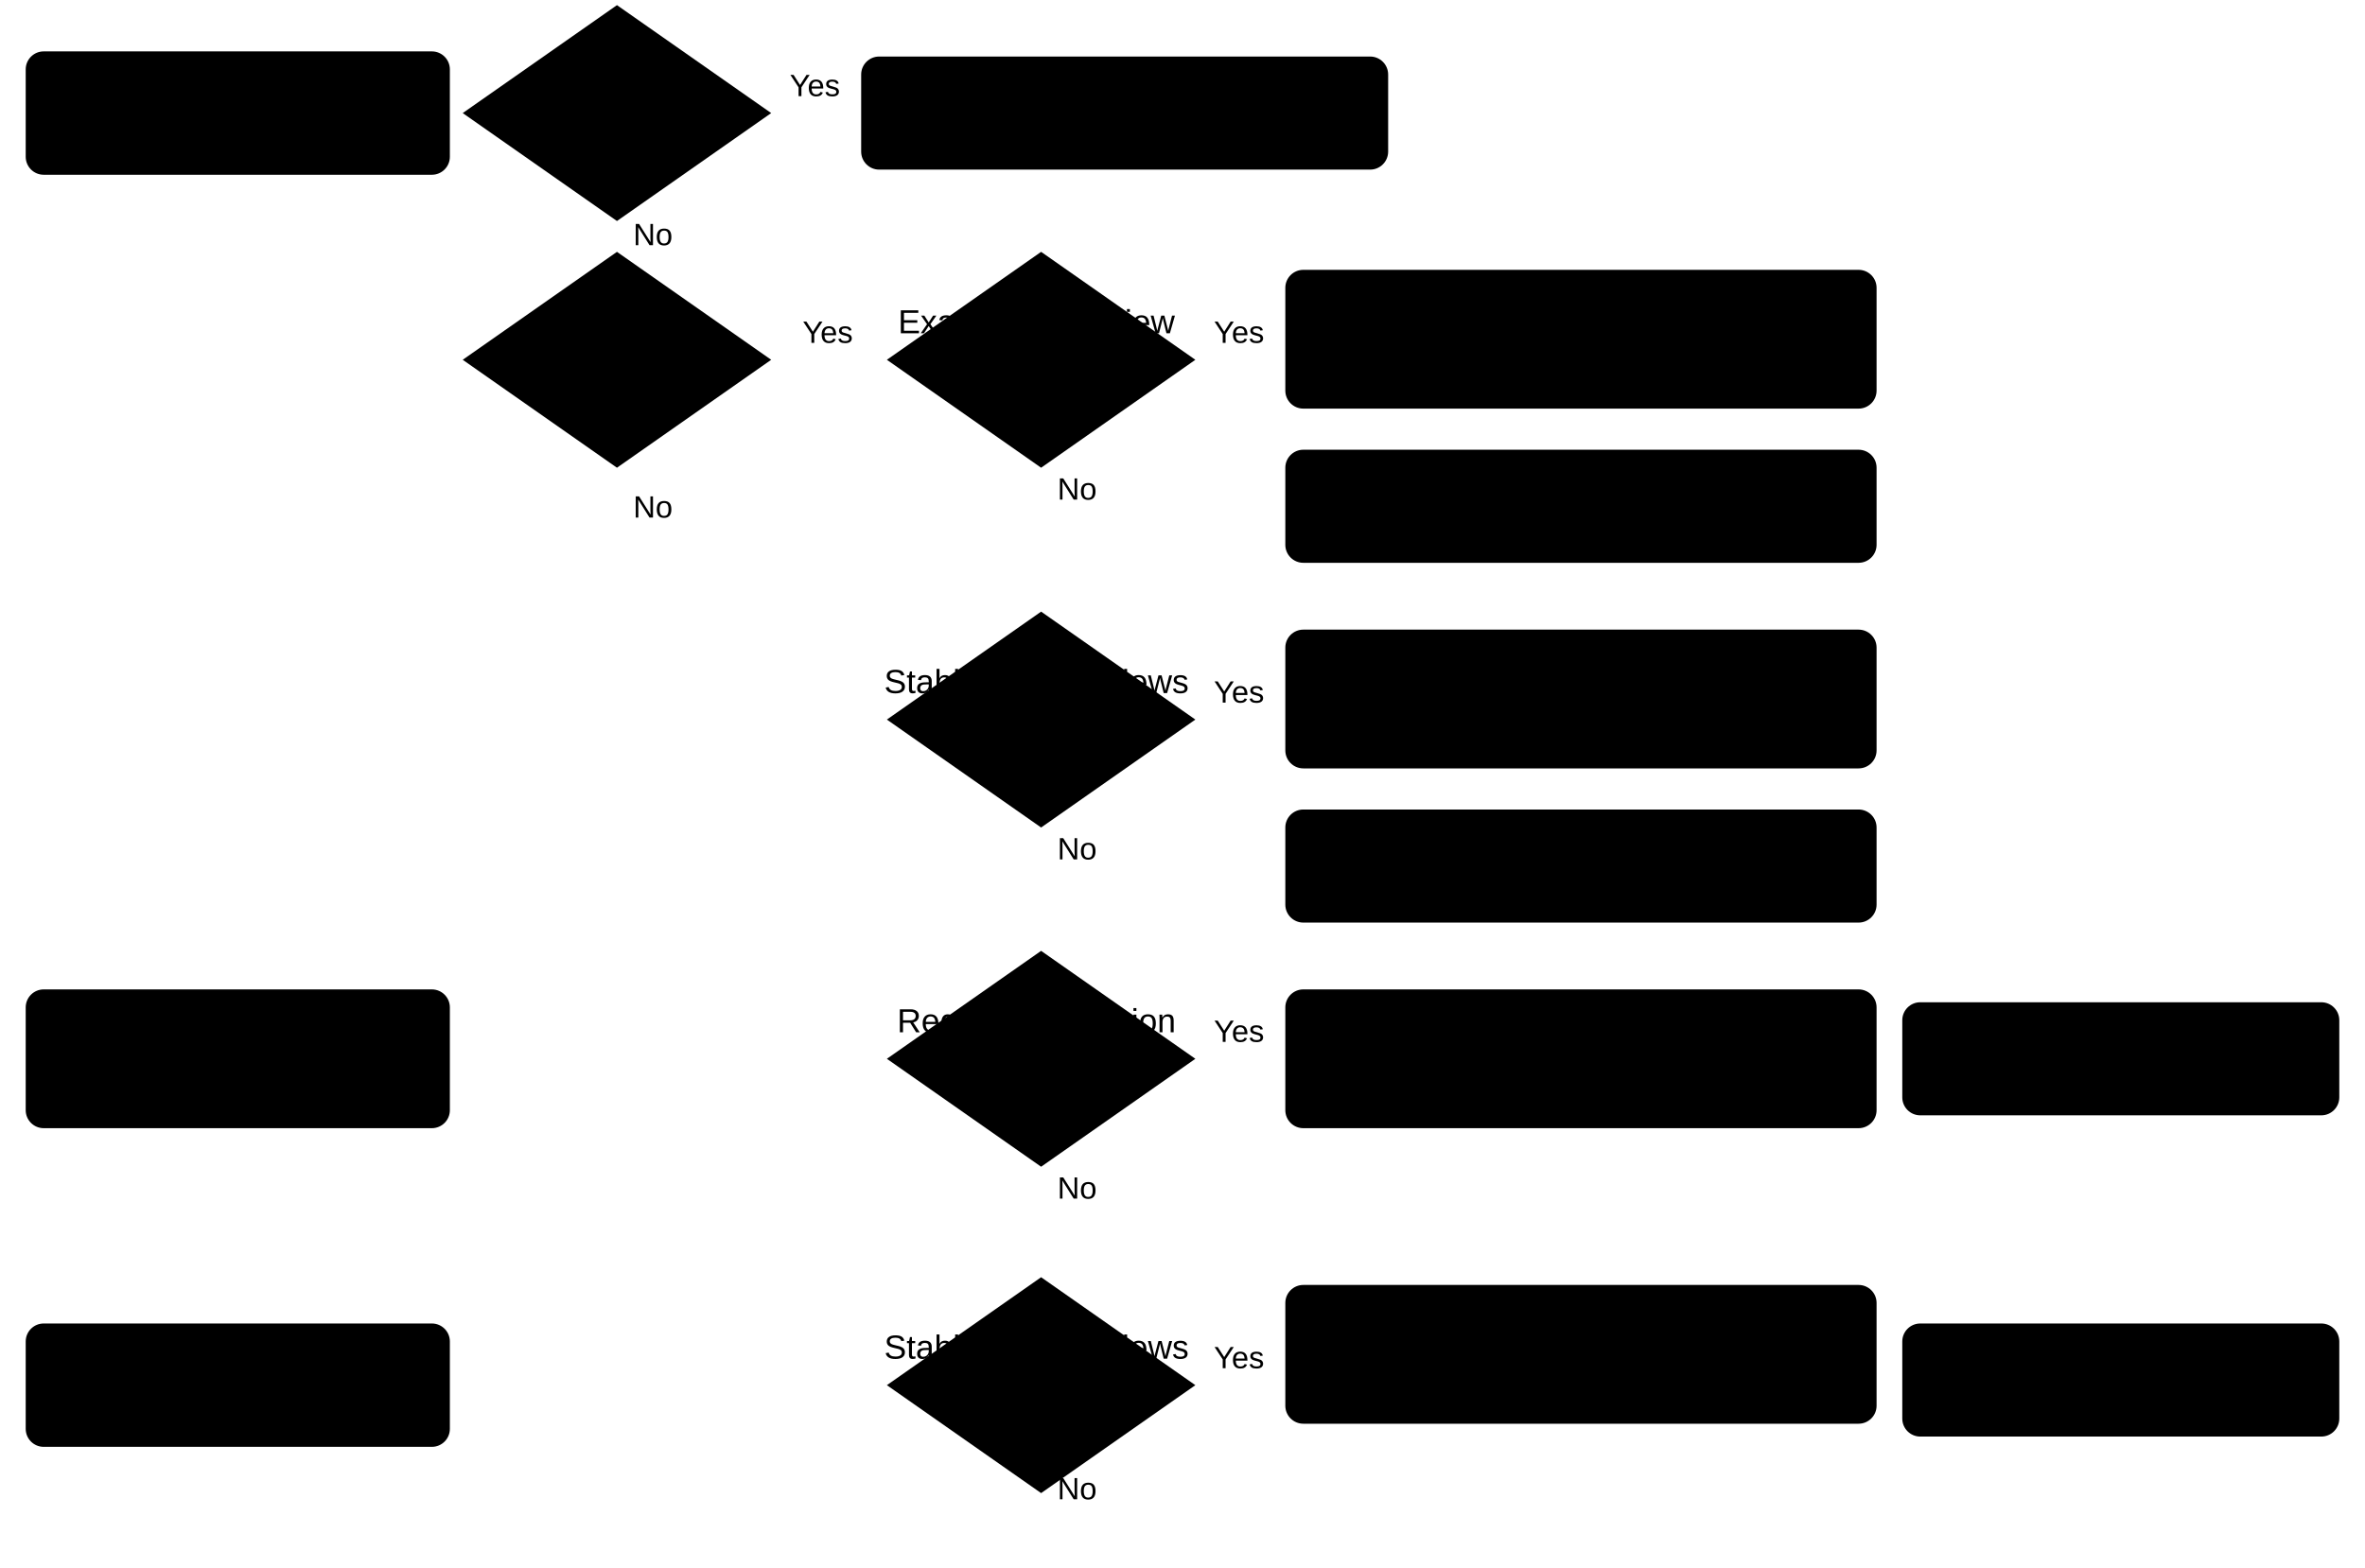
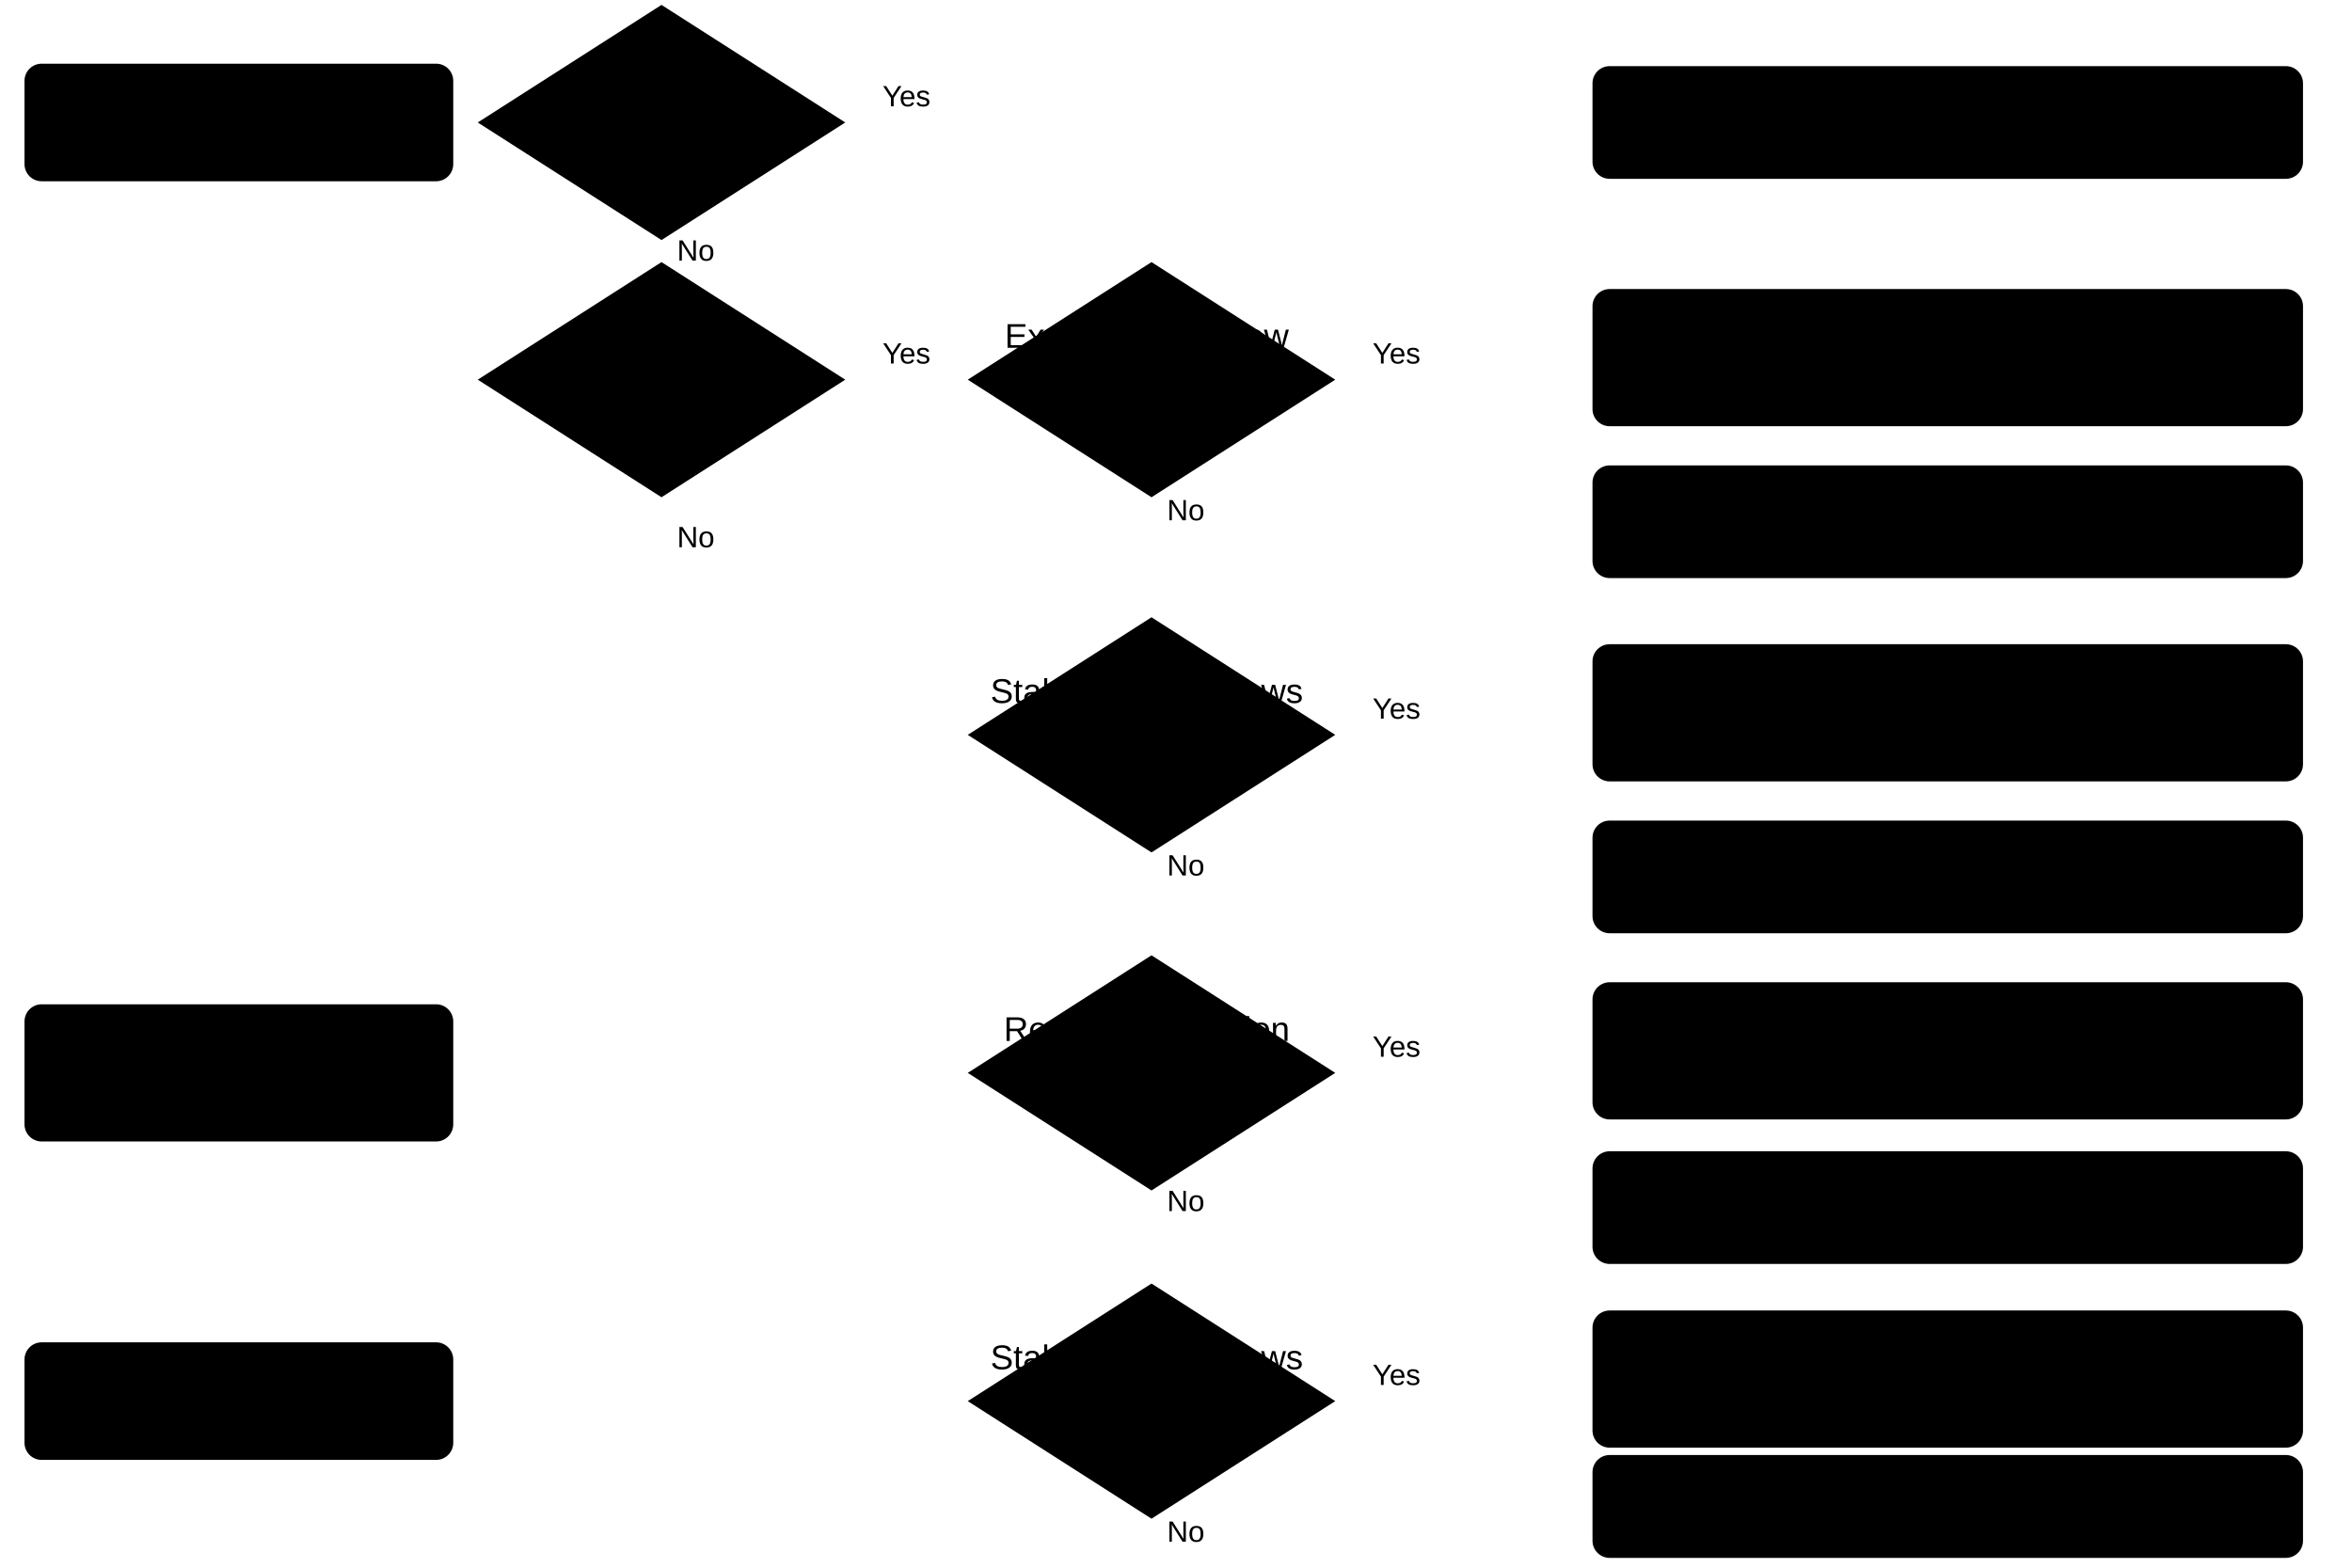
- <svg xmlns="http://www.w3.org/2000/svg" width="920" height="610" viewBox="0 0 920 610" role="img" aria-labelledby="title description">
+ <svg xmlns="http://www.w3.org/2000/svg" width="960" height="640" viewBox="0 0 960 640" role="img" aria-labelledby="title description">
  <defs>
    <marker id="arrow" markerWidth="8" markerHeight="8" refX="7" refY="4" orient="auto" markerUnits="strokeWidth">
      <path d="M0 0 8 4 0 8z" class="arrow-head" />
    </marker>
    <style>
      svg { color-scheme: light dark; font-family: Arial, Helvetica, sans-serif; }
      .entry { fill: light-dark(#dae8fc, #1e3a5f); stroke: light-dark(#6c8ebf, #8ab4f8); stroke-width: 2; }
      .decision { fill: light-dark(#f5f5f5, #2b2d31); stroke: light-dark(#666, #c5c7ca); stroke-width: 1.5; }
      .success { fill: light-dark(#d5e8d4, #1f4328); stroke: light-dark(#82b366, #88cf8c); stroke-width: 2; }
      .failure { fill: light-dark(#f8cecc, #572727); stroke: light-dark(#b85450, #ef8b87); stroke-width: 2; }
      .edge { fill: none; stroke: light-dark(#4d4d4d, #d4d4d4); stroke-width: 1.5; marker-end: url(#arrow); }
      .arrow-head { fill: context-stroke; }
-       text { fill: light-dark(#1f2328, #f2f3f5); font-size: 13px; text-anchor: middle; dominant-baseline: middle; }
+       text { fill: light-dark(#1f2328, #f2f3f5); font-size: 14px; text-anchor: middle; dominant-baseline: middle; }
      .label { font-size: 12px; paint-order: stroke; stroke: light-dark(#fff, #1b1b1b); stroke-width: 4px; stroke-linejoin: round; }
    </style>
  </defs>
-   <rect class="entry" x="10" y="20" width="165" height="48" rx="7" />
-   <text x="92.5" y="44">Tenant metadata request</text>
-   <polygon class="decision" points="240,2 300,44 240,86 180,44" />
-   <text x="240" y="38">
-     <tspan x="240">Tenant view</tspan>
-     <tspan x="240" dy="16">declared?</tspan>
+   <rect class="entry" x="10" y="26" width="175" height="48" rx="7" />
+   <text x="97.5" y="50">Tenant metadata request</text>
+   <polygon class="decision" points="270,2 345,50 270,98 195,50" />
+   <text x="270" y="42">
+     <tspan x="270">Tenant view</tspan>
+     <tspan x="270" dy="17">published?</tspan>
  </text>
-   <path class="edge" d="M175 44h5" />
-   <rect class="success" x="335" y="22" width="205" height="44" rx="7" />
-   <text x="437.5" y="38">
-     <tspan x="437.5">Use only the complete</tspan>
-     <tspan x="437.5" dy="16">system-instance view</tspan>
+   <path class="edge" d="M185 50h10" />
+   <rect class="success" x="650" y="27" width="290" height="46" rx="7" />
+   <text x="795" y="42">
+     <tspan x="795">Use only the complete</tspan>
+     <tspan x="795" dy="17">system-instance view</tspan>
  </text>
-   <path class="edge" d="M300 44h35" />
-   <text class="label" x="317" y="34">Yes</text>
-   <polygon class="decision" points="240,98 300,140 240,182 180,140" />
-   <text x="240" y="134">
-     <tspan x="240">Tenant version</tspan>
-     <tspan x="240" dy="16">known?</tspan>
+   <path class="edge" d="M345 50h305" />
+   <text class="label" x="370" y="40">Yes</text>
+   <polygon class="decision" points="270,107 345,155 270,203 195,155" />
+   <text x="270" y="147">
+     <tspan x="270">Tenant version</tspan>
+     <tspan x="270" dy="17">known?</tspan>
  </text>
-   <path class="edge" d="M240 86v12" />
-   <text class="label" x="254" y="92">No</text>
-   <polygon class="decision" points="405,98 465,140 405,182 345,140" />
-   <text x="405" y="126">
-     <tspan x="405">Exact version view</tspan>
-     <tspan x="405" dy="16">declared?</tspan>
+   <path class="edge" d="M270 98v9" />
+   <text class="label" x="284" y="103">No</text>
+   <polygon class="decision" points="470,107 545,155 470,203 395,155" />
+   <text x="470" y="138">
+     <tspan x="470">Exact version view</tspan>
+     <tspan x="470" dy="17">available?</tspan>
  </text>
-   <path class="edge" d="M300 140h45" />
-   <text class="label" x="322" y="130">Yes</text>
-   <rect class="success" x="500" y="105" width="230" height="54" rx="7" />
-   <text x="615" y="124">
-     <tspan x="615">Resolve each ORD ID from exact</tspan>
-     <tspan x="615" dy="16">system-version, then system-type</tspan>
+   <path class="edge" d="M345 155h50" />
+   <text class="label" x="370" y="145">Yes</text>
+   <rect class="success" x="650" y="118" width="290" height="56" rx="7" />
+   <text x="795" y="137">
+     <tspan x="795">Resolve each ORD ID from exact</tspan>
+     <tspan x="795" dy="17">system-version, then system-type</tspan>
  </text>
-   <path class="edge" d="M465 140h35" />
-   <text class="label" x="482" y="130">Yes</text>
-   <rect class="success" x="500" y="175" width="230" height="44" rx="7" />
-   <text x="615" y="197">Use system-type alone</text>
-   <path class="edge" d="M405 182v15h95" />
-   <text class="label" x="419" y="191">No</text>
-   <polygon class="decision" points="405,238 465,280 405,322 345,280" />
-   <text x="405" y="266">
-     <tspan x="405">Stable version views</tspan>
-     <tspan x="405" dy="16">available?</tspan>
+   <path class="edge" d="M545 155h105" />
+   <text class="label" x="570" y="145">Yes</text>
+   <rect class="failure" x="650" y="190" width="290" height="46" rx="7" />
+   <text x="795" y="213">Report version view unavailable</text>
+   <path class="edge" d="M470 203v10h180" />
+   <text class="label" x="484" y="209">No</text>
+   <polygon class="decision" points="470,252 545,300 470,348 395,300" />
+   <text x="470" y="283">
+     <tspan x="470">Stable version views</tspan>
+     <tspan x="470" dy="17">available?</tspan>
  </text>
-   <path class="edge" d="M240 182v98h105" />
-   <text class="label" x="254" y="198">No</text>
-   <rect class="success" x="500" y="245" width="230" height="54" rx="7" />
-   <text x="615" y="264">
-     <tspan x="615">Resolve each ORD ID from latest</tspan>
-     <tspan x="615" dy="16">system-version, then system-type</tspan>
+   <path class="edge" d="M270 203v97h125" />
+   <text class="label" x="284" y="220">No</text>
+   <rect class="success" x="650" y="263" width="290" height="56" rx="7" />
+   <text x="795" y="282">
+     <tspan x="795">Resolve each ORD ID from latest</tspan>
+     <tspan x="795" dy="17">system-version, then system-type</tspan>
  </text>
-   <path class="edge" d="M465 280h35" />
-   <text class="label" x="482" y="270">Yes</text>
-   <rect class="success" x="500" y="315" width="230" height="44" rx="7" />
-   <text x="615" y="337">Use system-type alone</text>
-   <path class="edge" d="M405 322v15h95" />
-   <text class="label" x="419" y="331">No</text>
-   <rect class="entry" x="10" y="385" width="165" height="54" rx="7" />
-   <text x="92.5" y="404">
-     <tspan x="92.5">Specific system-version</tspan>
-     <tspan x="92.5" dy="16">metadata request</tspan>
+   <path class="edge" d="M545 300h105" />
+   <text class="label" x="570" y="290">Yes</text>
+   <rect class="success" x="650" y="335" width="290" height="46" rx="7" />
+   <text x="795" y="358">Use system-type alone</text>
+   <path class="edge" d="M470 348v10h180" />
+   <text class="label" x="484" y="354">No</text>
+   <rect class="entry" x="10" y="410" width="175" height="56" rx="7" />
+   <text x="97.5" y="429">
+     <tspan x="97.5">Specific system-version</tspan>
+     <tspan x="97.5" dy="17">metadata request</tspan>
  </text>
-   <polygon class="decision" points="405,370 465,412 405,454 345,412" />
-   <text x="405" y="398">
-     <tspan x="405">Requested version</tspan>
-     <tspan x="405" dy="16">view available?</tspan>
+   <polygon class="decision" points="470,390 545,438 470,486 395,438" />
+   <text x="470" y="421">
+     <tspan x="470">Requested version</tspan>
+     <tspan x="470" dy="17">view available?</tspan>
  </text>
-   <path class="edge" d="M175 412h170" />
-   <rect class="success" x="500" y="385" width="230" height="54" rx="7" />
-   <text x="615" y="404">
-     <tspan x="615">Resolve each ORD ID from exact</tspan>
-     <tspan x="615" dy="16">system-version, then system-type</tspan>
+   <path class="edge" d="M185 438h210" />
+   <rect class="success" x="650" y="401" width="290" height="56" rx="7" />
+   <text x="795" y="420">
+     <tspan x="795">Resolve each ORD ID from exact</tspan>
+     <tspan x="795" dy="17">system-version, then system-type</tspan>
  </text>
-   <path class="edge" d="M465 412h35" />
-   <text class="label" x="482" y="402">Yes</text>
-   <rect class="failure" x="740" y="390" width="170" height="44" rx="7" />
-   <text x="825" y="404">
-     <tspan x="825">Report version view</tspan>
-     <tspan x="825" dy="16">unavailable</tspan>
+   <path class="edge" d="M545 438h105" />
+   <text class="label" x="570" y="428">Yes</text>
+   <rect class="failure" x="650" y="470" width="290" height="46" rx="7" />
+   <text x="795" y="493">Report version view unavailable</text>
+   <path class="edge" d="M470 486v7h180" />
+   <text class="label" x="484" y="491">No</text>
+   <rect class="entry" x="10" y="548" width="175" height="48" rx="7" />
+   <text x="97.5" y="564">
+     <tspan x="97.5">System-type metadata</tspan>
+     <tspan x="97.5" dy="17">request</tspan>
  </text>
-   <path class="edge" d="M405 454v15h420v-35" />
-   <text class="label" x="419" y="463">No</text>
-   <rect class="entry" x="10" y="515" width="165" height="48" rx="7" />
-   <text x="92.5" y="531">
-     <tspan x="92.5">System-type metadata</tspan>
-     <tspan x="92.5" dy="16">request</tspan>
+   <polygon class="decision" points="470,524 545,572 470,620 395,572" />
+   <text x="470" y="555">
+     <tspan x="470">Stable version views</tspan>
+     <tspan x="470" dy="17">available?</tspan>
  </text>
-   <polygon class="decision" points="405,497 465,539 405,581 345,539" />
-   <text x="405" y="525">
-     <tspan x="405">Stable version views</tspan>
-     <tspan x="405" dy="16">available?</tspan>
+   <path class="edge" d="M185 572h210" />
+   <rect class="success" x="650" y="535" width="290" height="56" rx="7" />
+   <text x="795" y="554">
+     <tspan x="795">Resolve each ORD ID from latest</tspan>
+     <tspan x="795" dy="17">system-version, then system-type</tspan>
  </text>
-   <path class="edge" d="M175 539h170" />
-   <rect class="success" x="500" y="500" width="230" height="54" rx="7" />
-   <text x="615" y="519">
-     <tspan x="615">Resolve each ORD ID from latest</tspan>
-     <tspan x="615" dy="16">system-version, then system-type</tspan>
-   </text>
-   <path class="edge" d="M465 539h35" />
-   <text class="label" x="482" y="529">Yes</text>
-   <rect class="success" x="740" y="515" width="170" height="44" rx="7" />
-   <text x="825" y="537">Use system-type alone</text>
-   <path class="edge" d="M405 581v7h420v-29" />
-   <text class="label" x="419" y="580">No</text>
+   <path class="edge" d="M545 572h105" />
+   <text class="label" x="570" y="562">Yes</text>
+   <rect class="success" x="650" y="594" width="290" height="42" rx="7" />
+   <text x="795" y="615">Use system-type alone</text>
+   <path class="edge" d="M470 620v8h180" />
+   <text class="label" x="484" y="626">No</text>
</svg>
